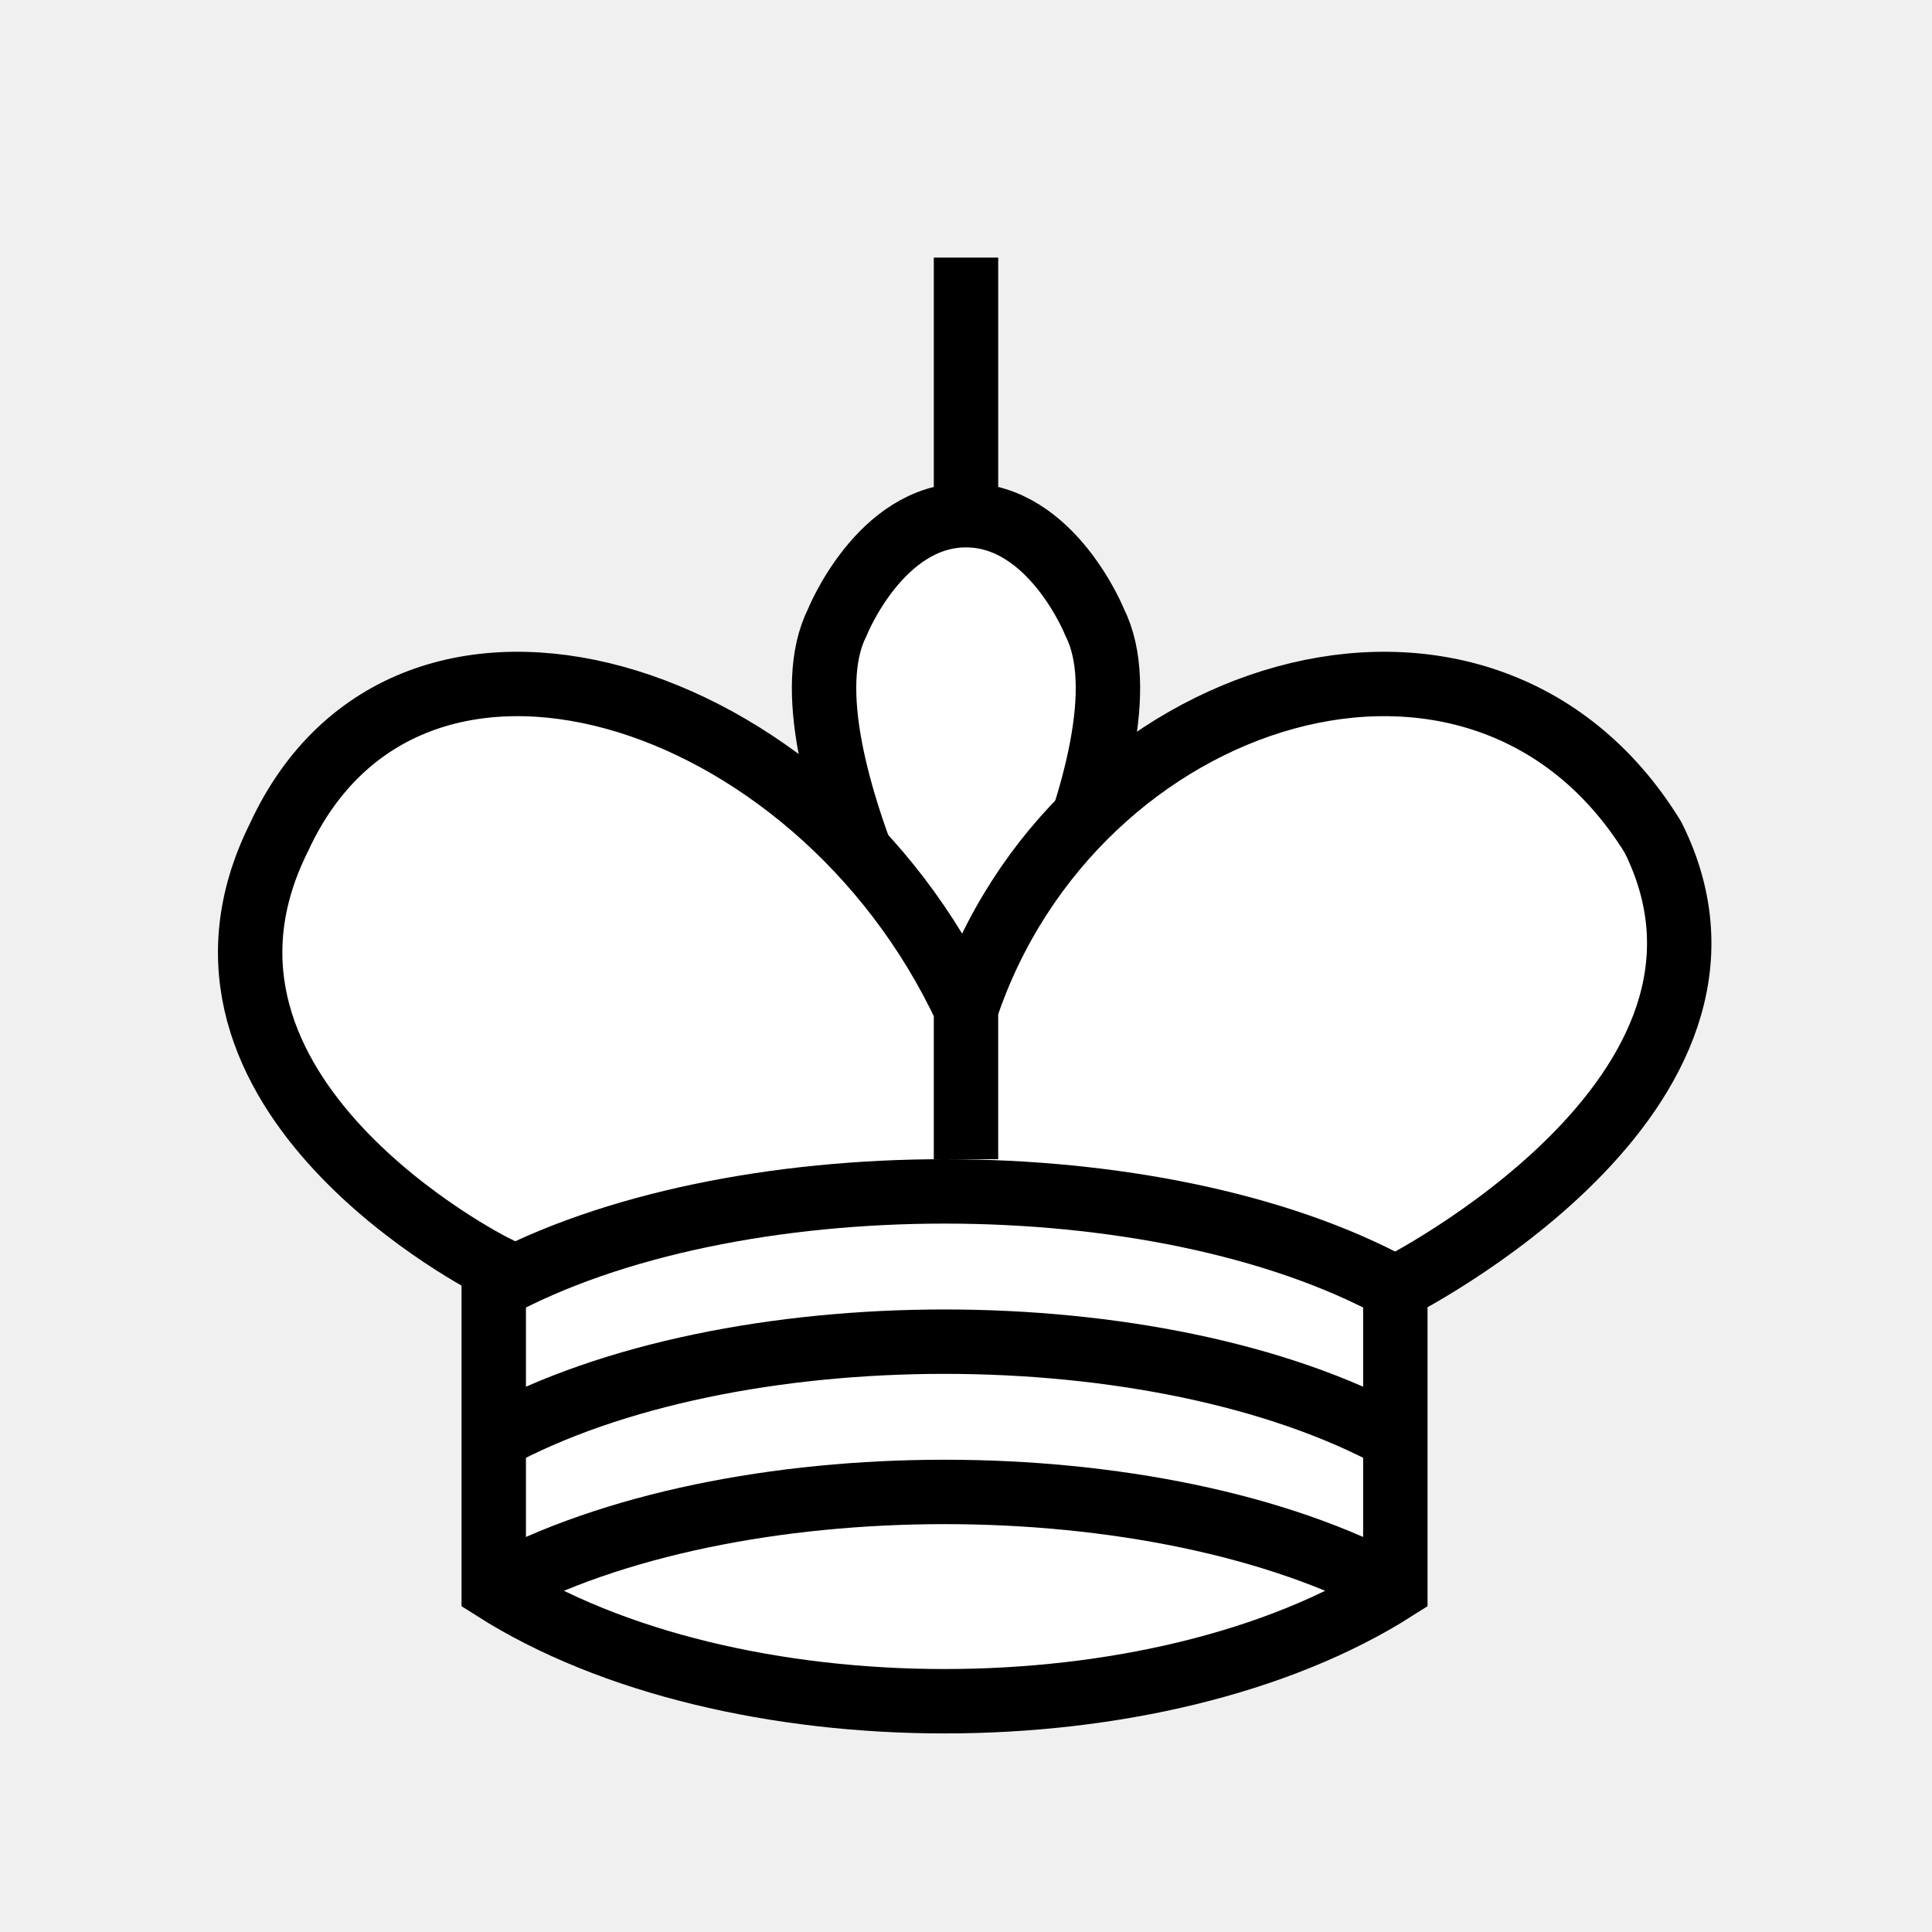
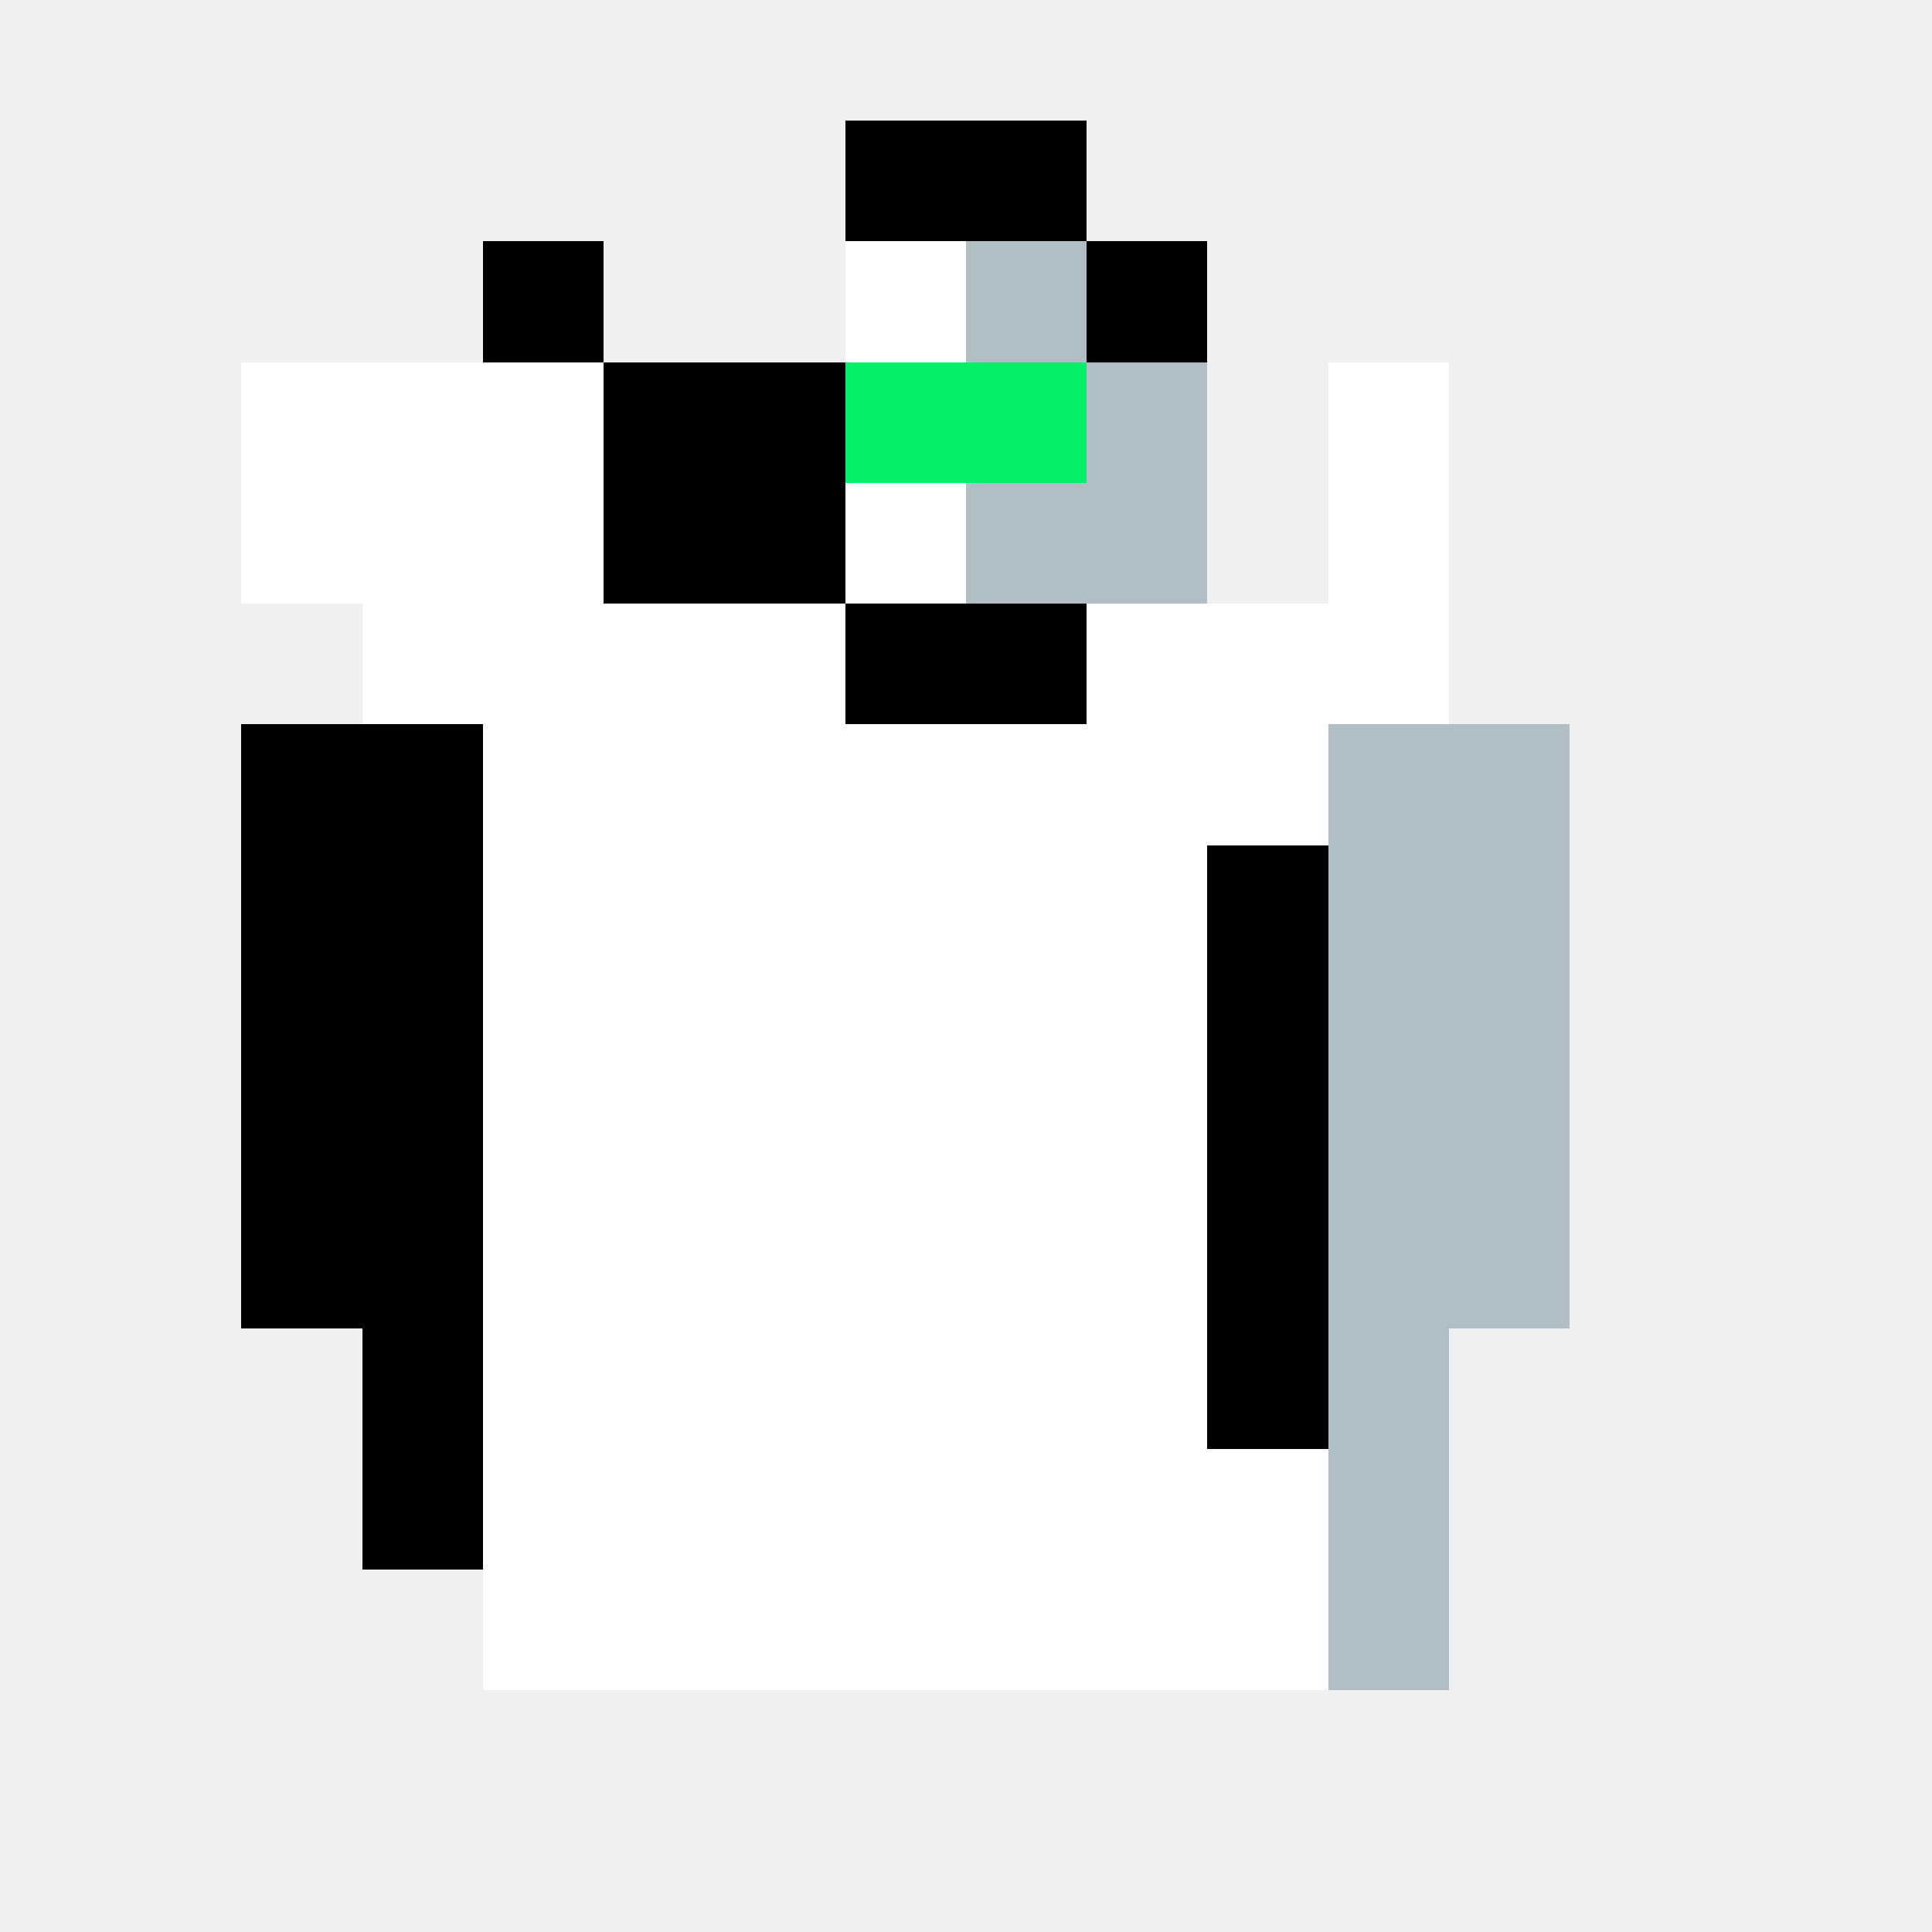
- <svg xmlns="http://www.w3.org/2000/svg" width="45" height="45">
-   <g fill="#ffffff" stroke="#000000" stroke-width="1.5">
-     <path d="M 22.5,11.63 L 22.5,6" />
-     <path d="M 22.5,25 C 22.5,25 27,17.5 25.5,14.5 C 25.5,14.5 24.5,12 22.5,12 C 20.5,12 19.5,14.5 19.5,14.5 C 18,17.5 22.5,25 22.5,25" />
-     <path d="M 11.5,37 C 17,40.5 27,40.5 32.5,37 L 32.5,30 C 32.5,30 41.5,25.5 38.5,19.5 C 34.5,13 25,16 22.5,23.5 L 22.5,27 L 22.5,23.5 C 19,16 9.5,13 6.5,19.5 C 3.5,25.5 11.5,29.5 11.5,29.5 L 11.5,37 z" />
-     <path d="M 11.5,30 C 17,27 27,27 32.5,30" />
-     <path d="M 11.5,33.5 C 17,30.5 27,30.5 32.5,33.5" />
-     <path d="M 11.5,37 C 17,34 27,34 32.5,37" />
-   </g>
+ <svg xmlns="http://www.w3.org/2000/svg" width="32" height="32" viewBox="0 0 32 32" shape-rendering="crispEdges">
+   <path fill="#000" d="M14 2h4v2h2v4h-2v2h4v2h2v10h-2v4H6v-4H4V12h2v-2h4V8H8V4h2v2h4V2z" />
+   <path fill="#FFF" d="M14 4h4v6h-4zM8 6h2v4h4v2h4v-2h4v-4h2v6h-2v2h-2v10h-12V12h-2v-2h-2V6zM8 24h16v4H8z" />
+   <path fill="#B0BEC5" d="M16 4h2v6h-2zM18 6h2v4h-2zM24 12h2v10h-2v4h-2V12zM22 24h2v4h-2z" />
+   <rect x="14" y="6" width="4" height="2" fill="#04f06a" />
</svg>
